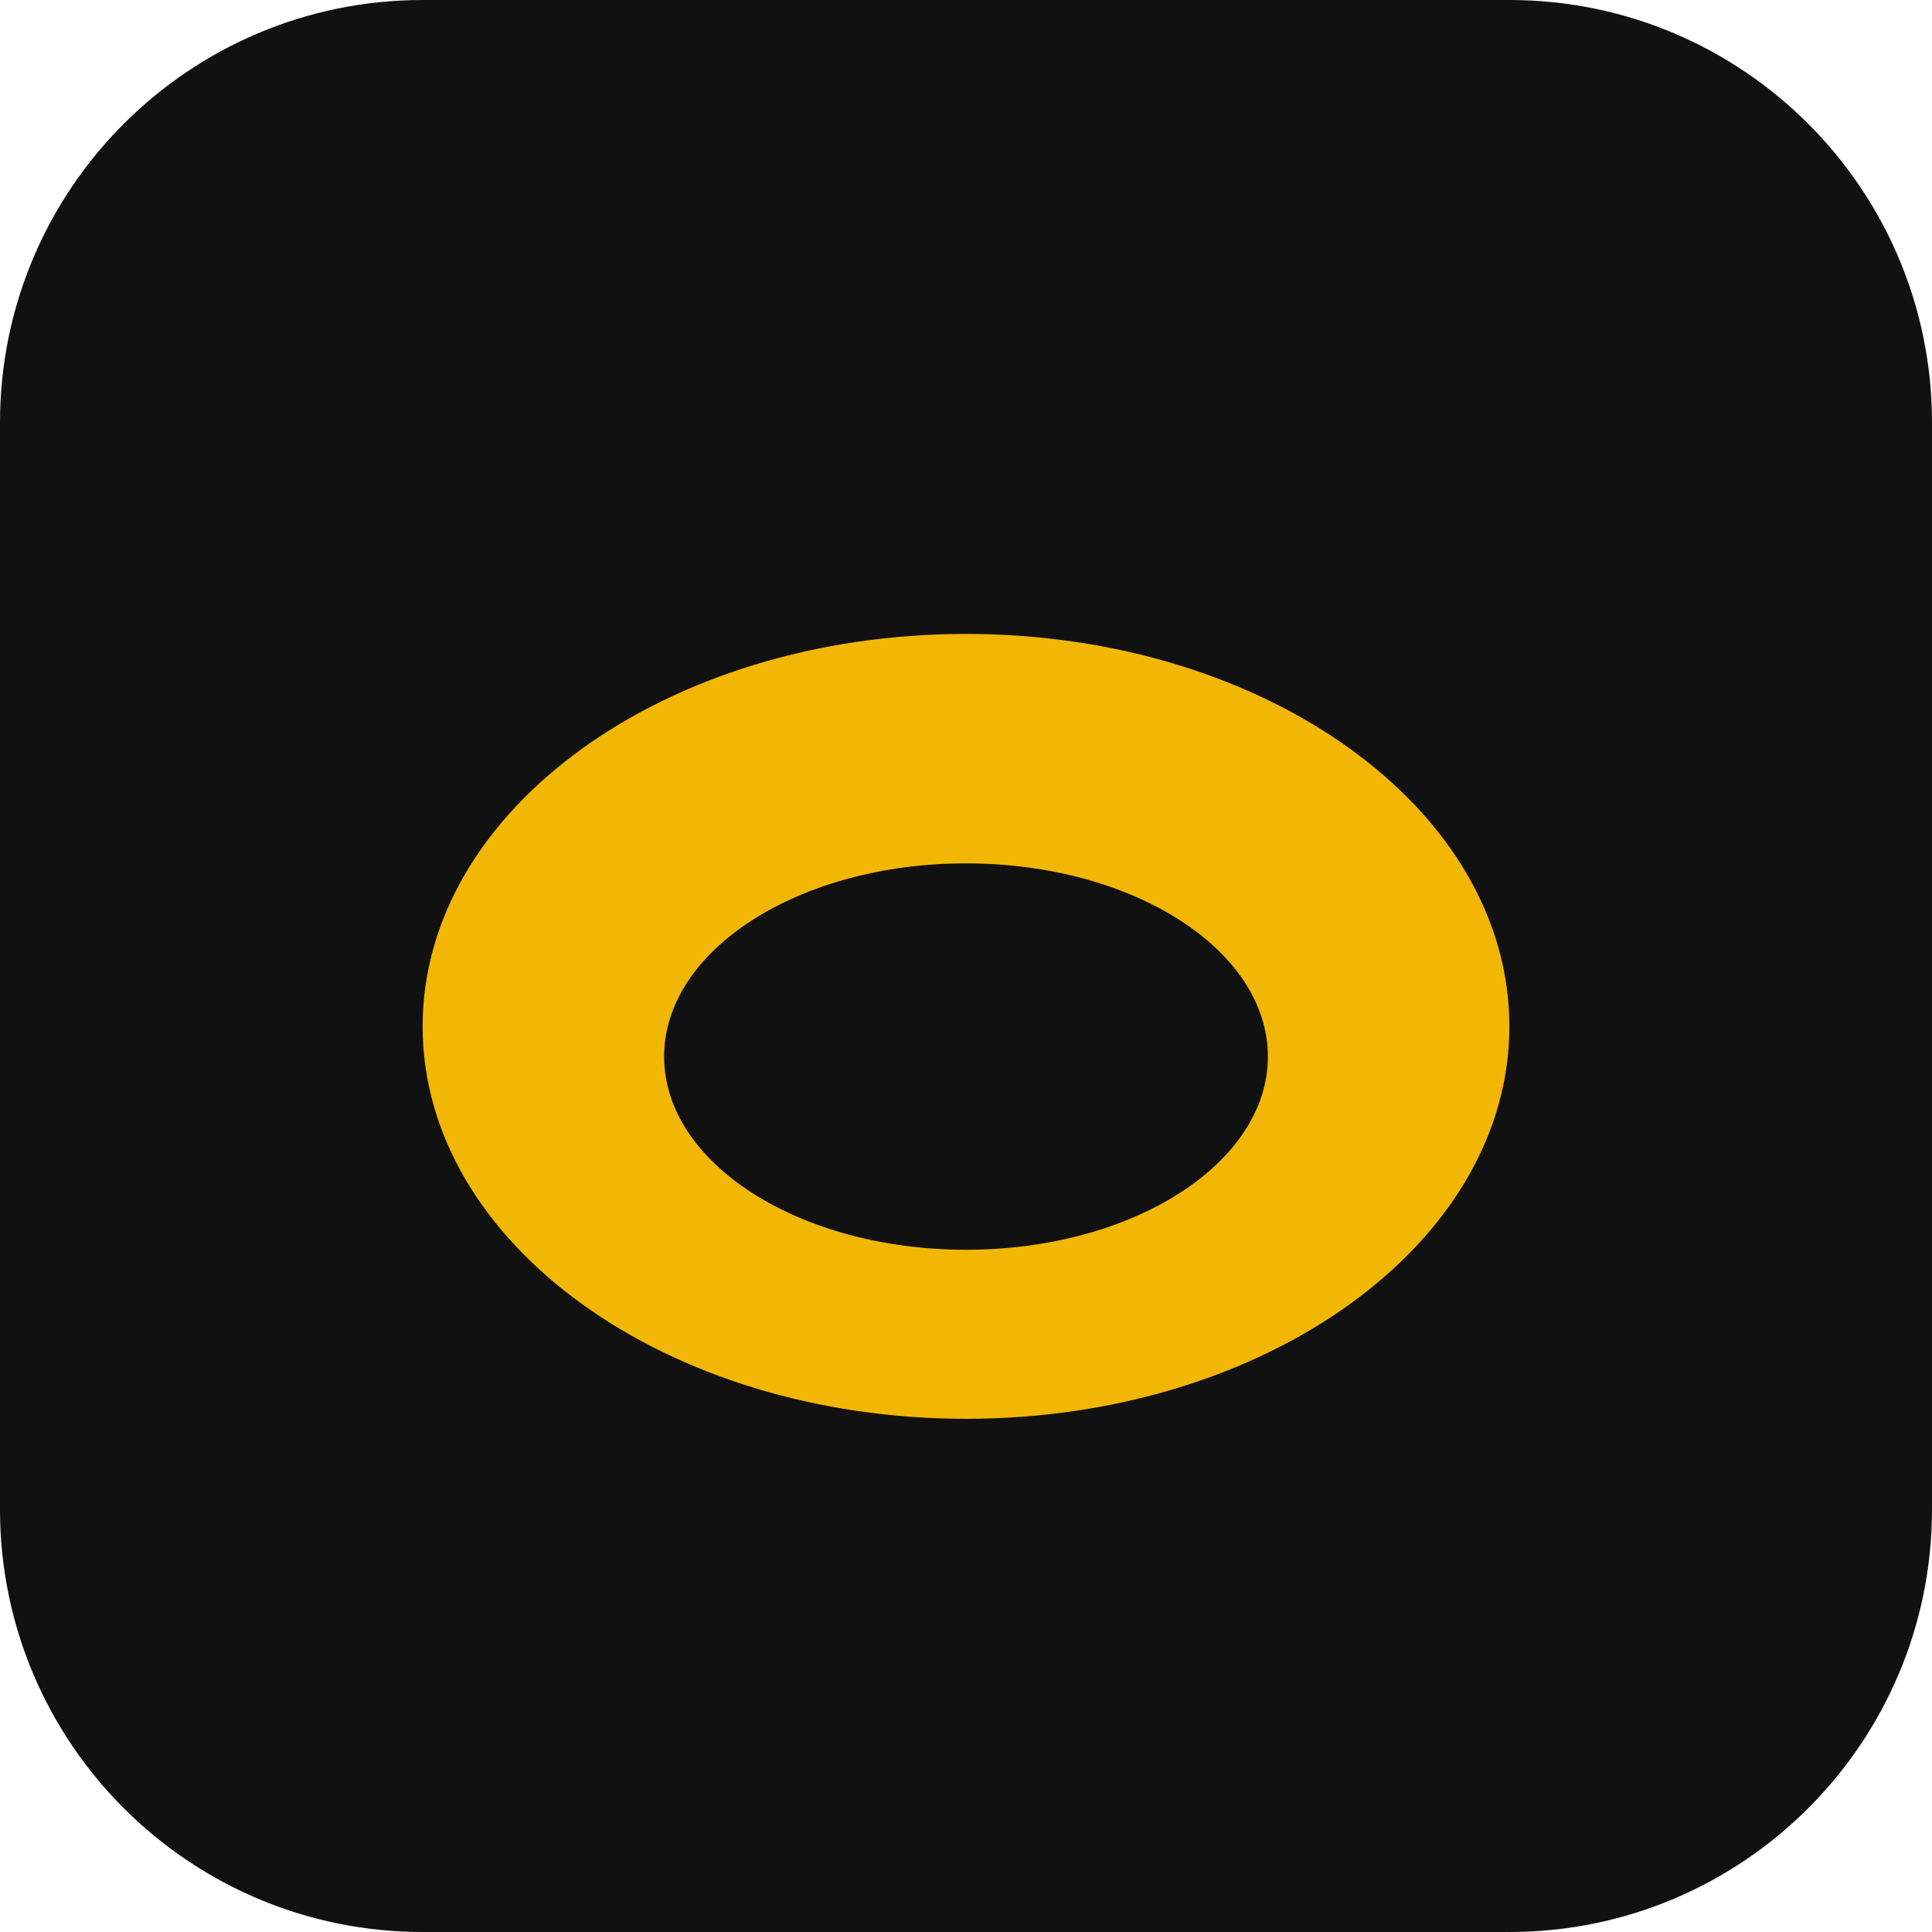
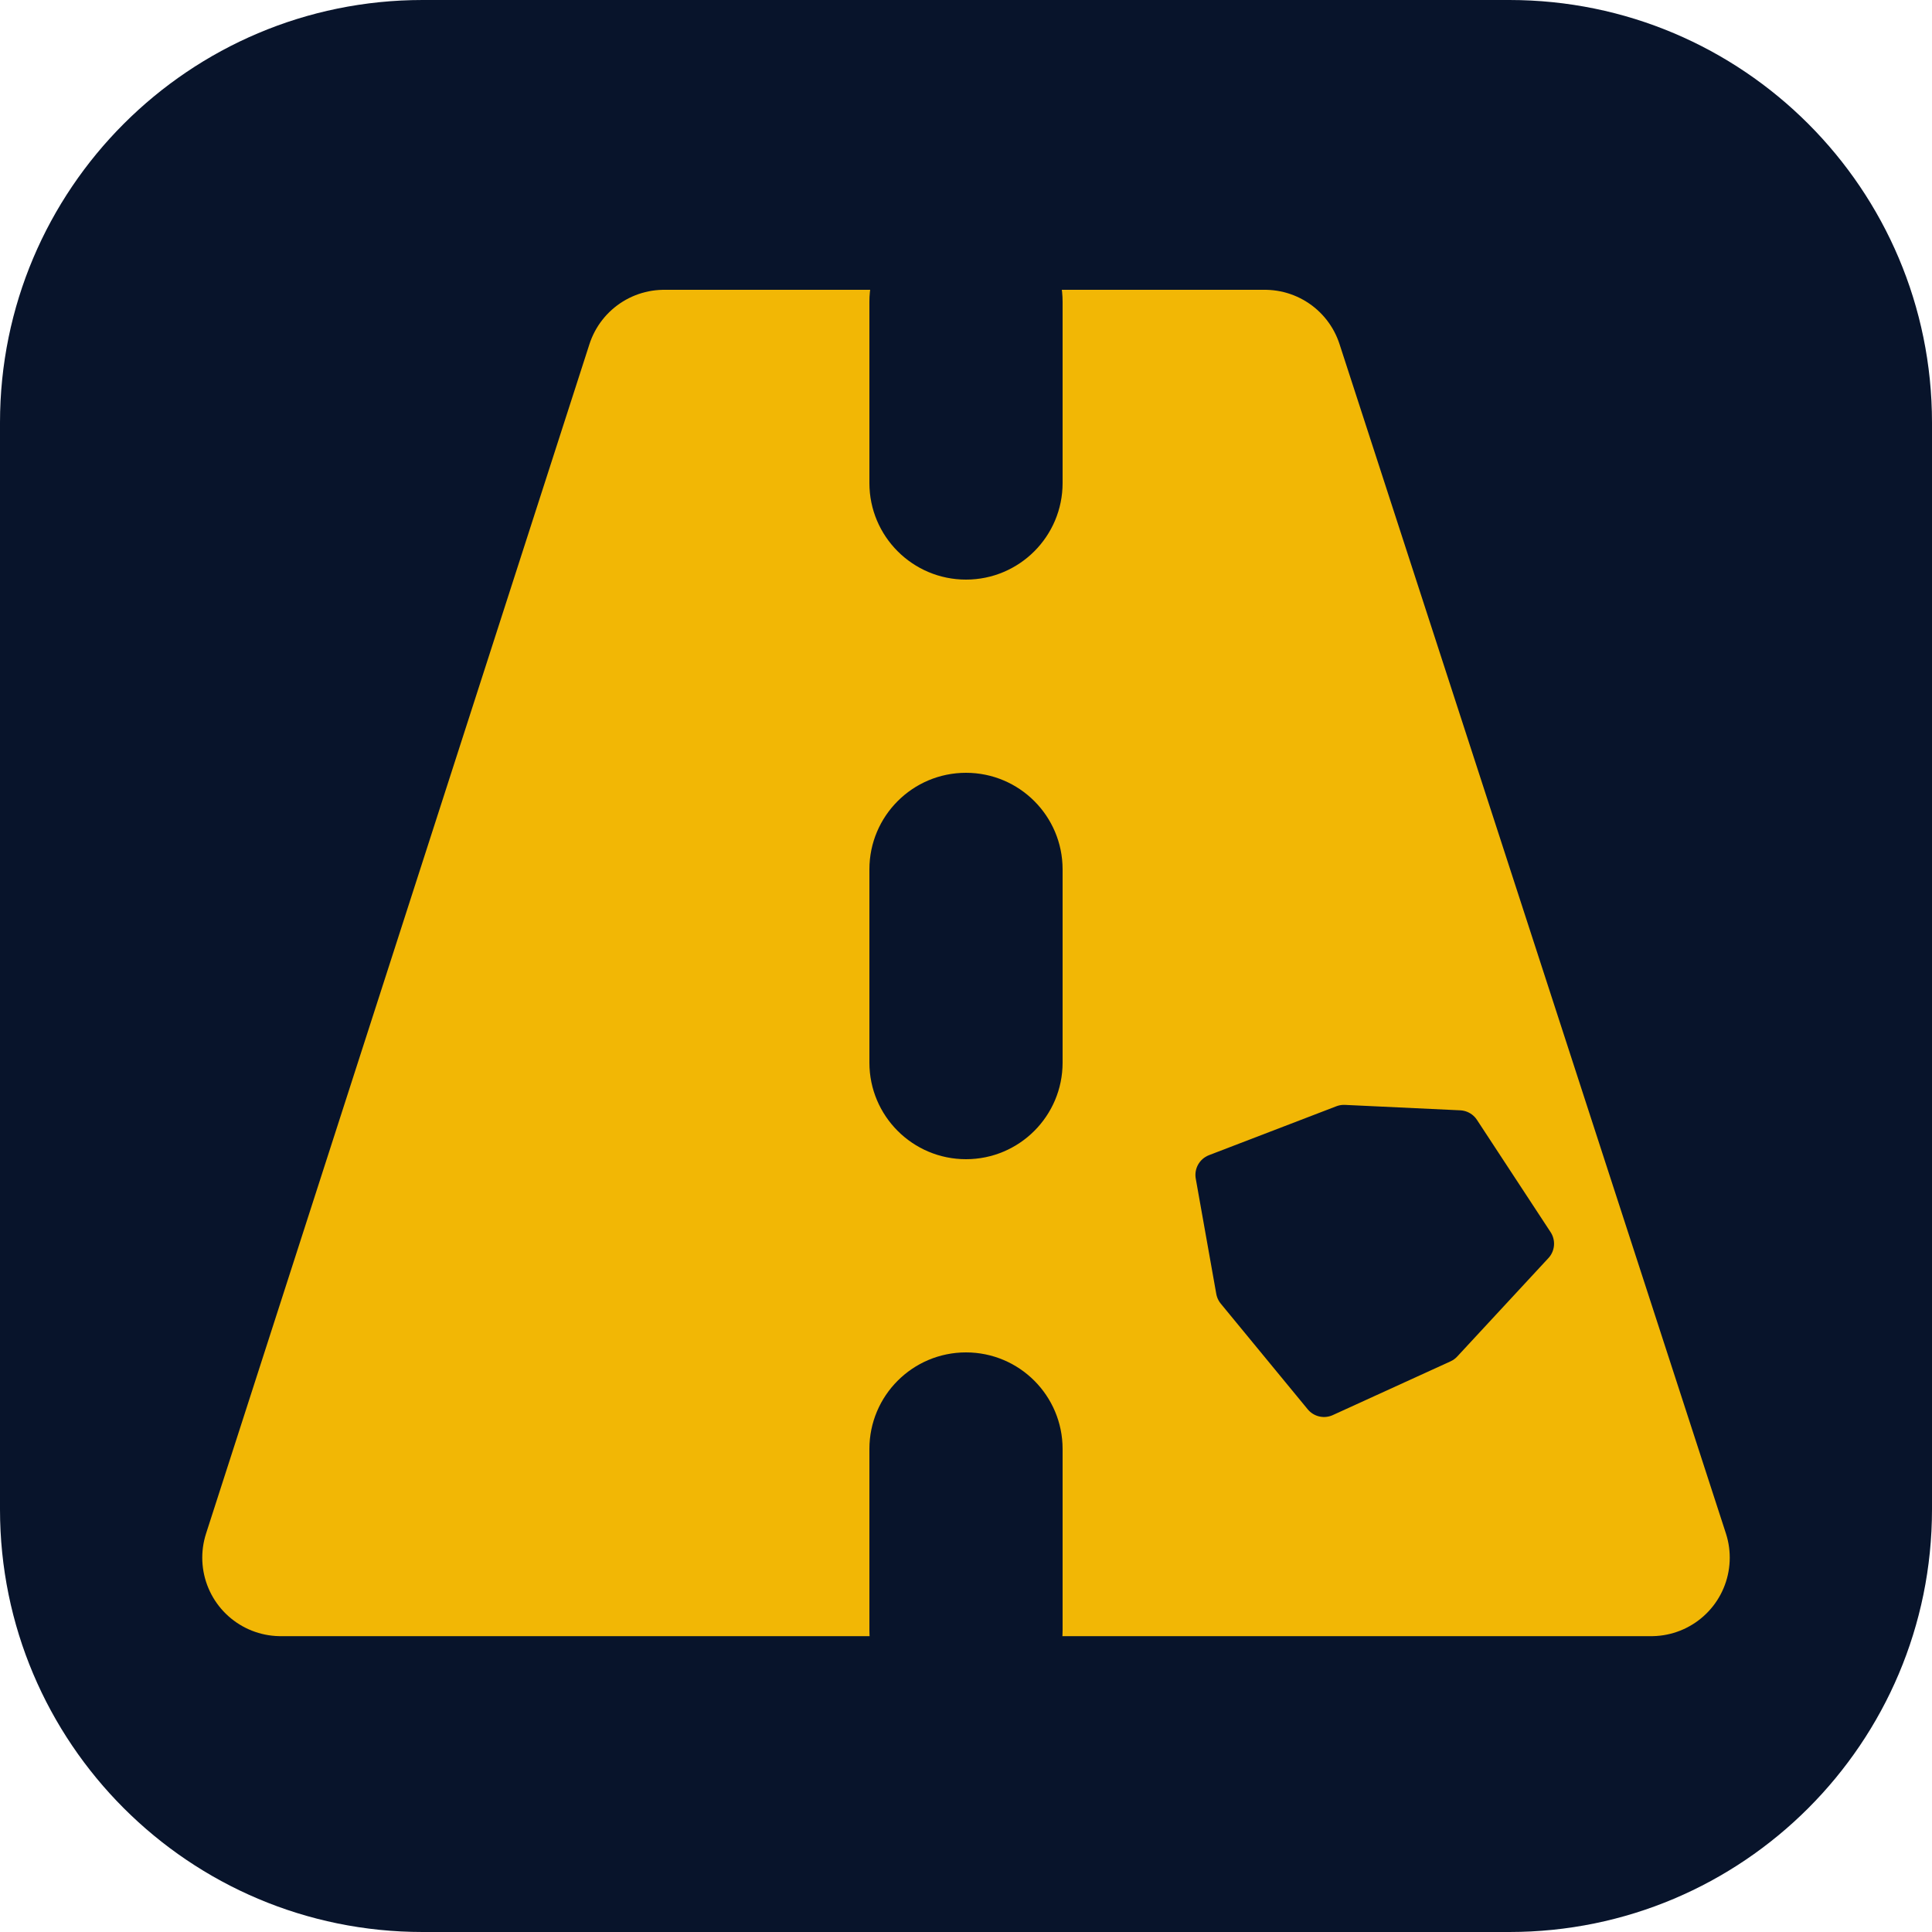
<svg xmlns="http://www.w3.org/2000/svg" viewBox="0 0 32 32">
-   <rect width="32" height="32" rx="7" fill="#111111" />
-   <ellipse cx="16" cy="17" rx="9" ry="6.5" fill="#F2B705" />
-   <ellipse cx="16" cy="17.5" rx="5" ry="3.2" fill="#111111" />
+   <rect width="32" height="32" rx="7" fill="#08142B" />
+   <path d="M11 6.1 L20.95 6.1 L27.35 25.8 L4.65 25.8 Z" fill="#F2B705" stroke="#F2B705" stroke-width="2.6" stroke-linejoin="round" />
+   <rect x="14.4" y="3.4" width="3.2" height="6.2" rx="1.6" fill="#08142B" />
+   <rect x="14.4" y="12.8" width="3.2" height="6.4" rx="1.6" fill="#08142B" />
+   <rect x="14.4" y="22.4" width="3.2" height="6.2" rx="1.6" fill="#08142B" />
+   <path d="M25.39 20.6 L23.88 22.23 L21.93 23.12 L20.49 21.37 L20.15 19.46 L22.26 18.65 L24.17 18.74 Z" fill="#08142B" stroke="#08142B" stroke-width="0.7" stroke-linejoin="round" />
</svg>
